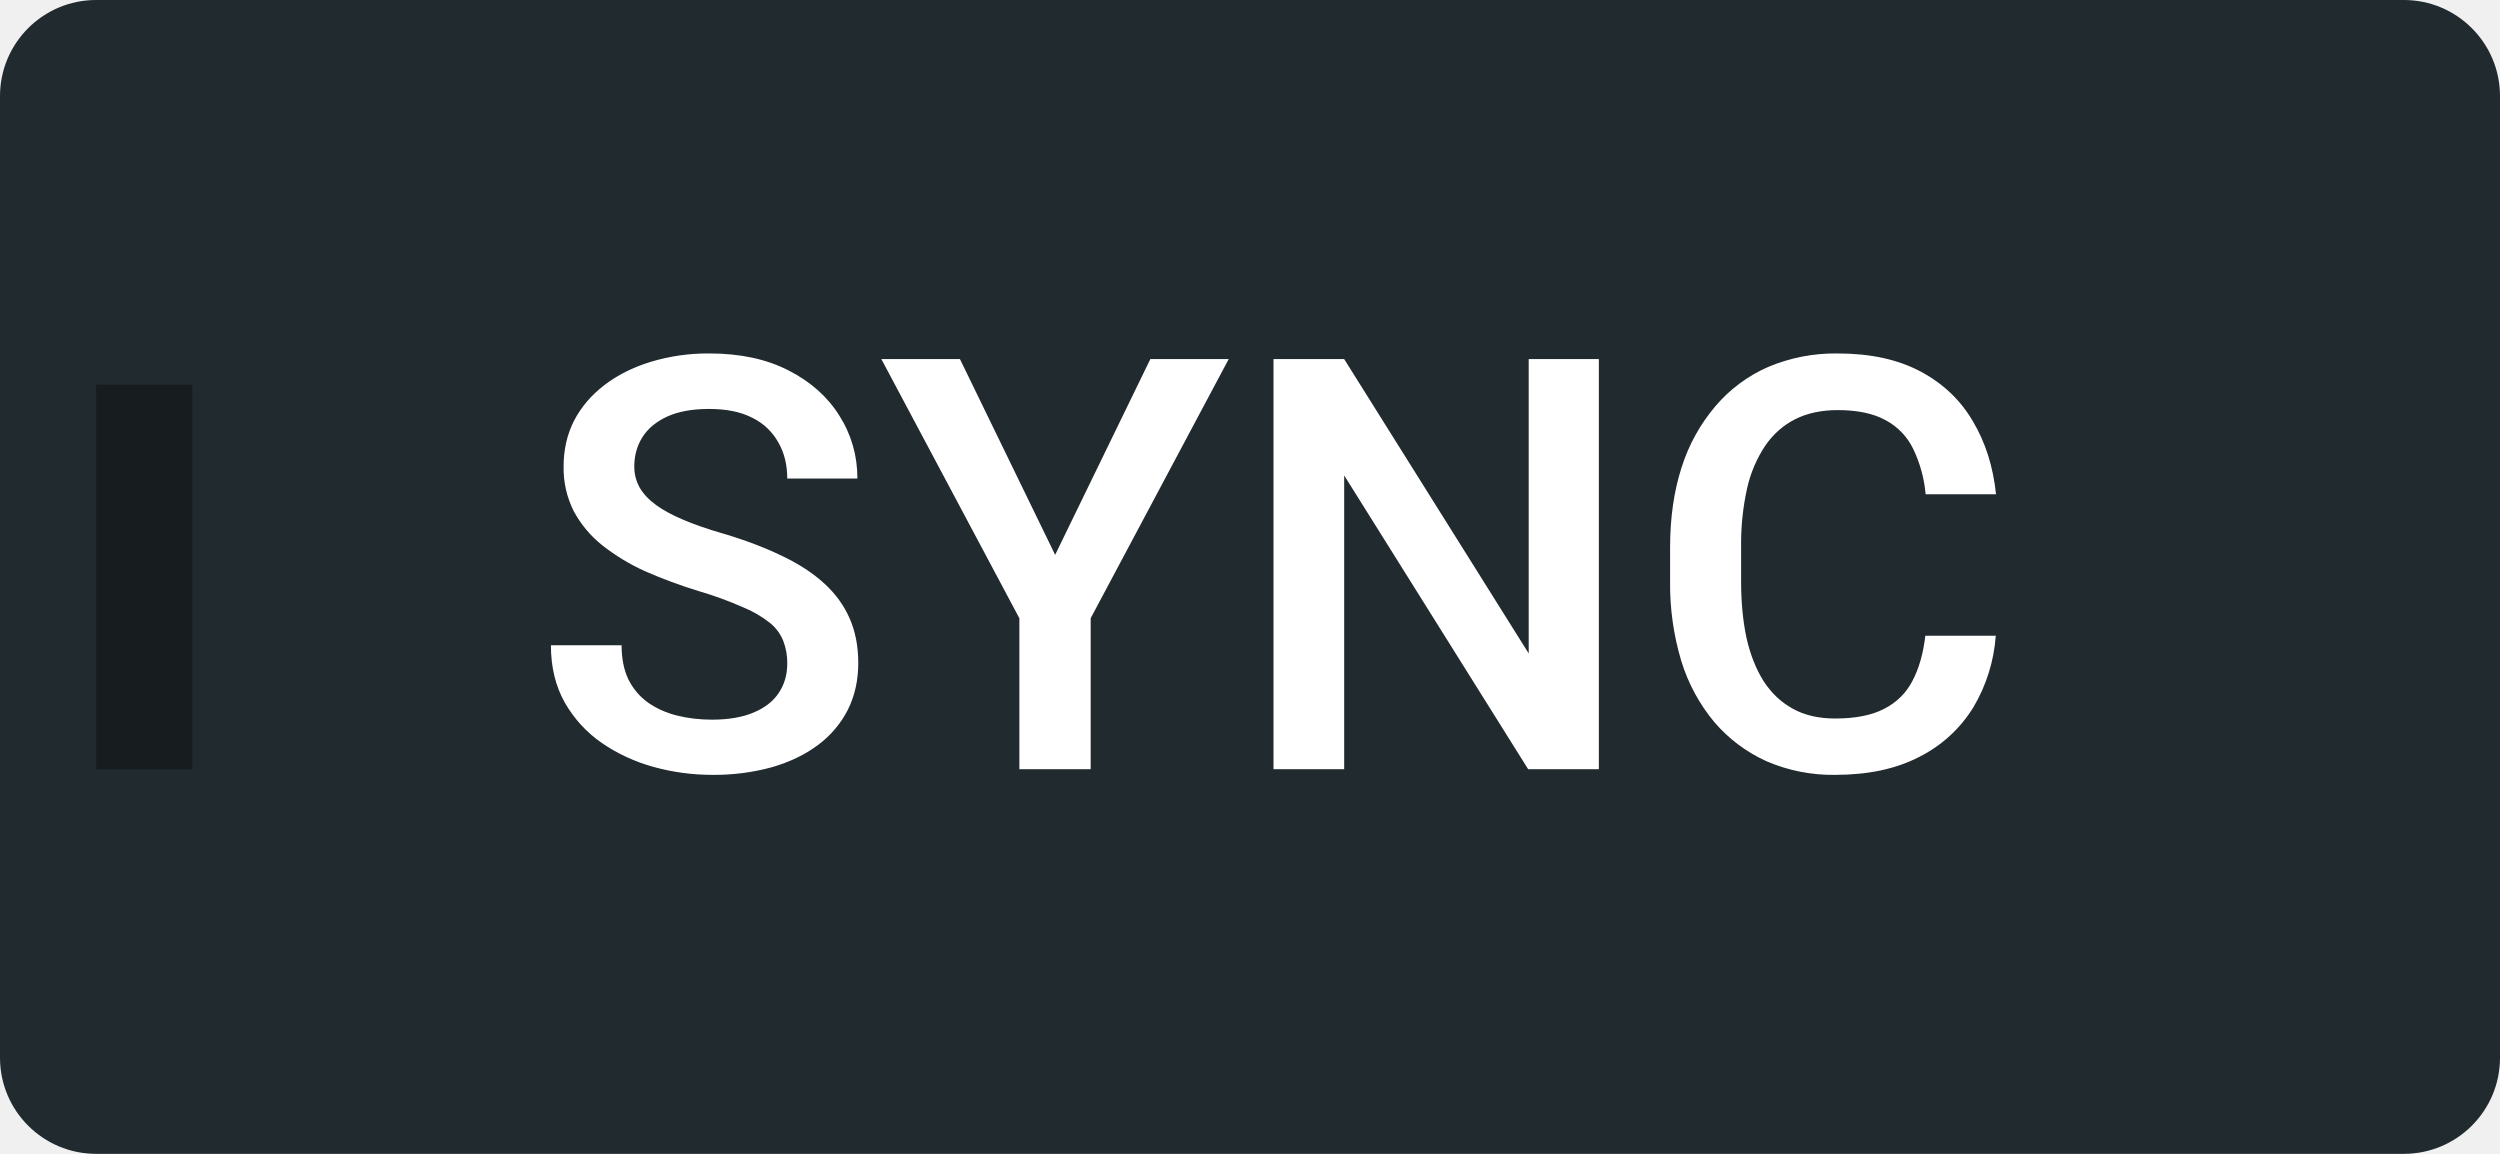
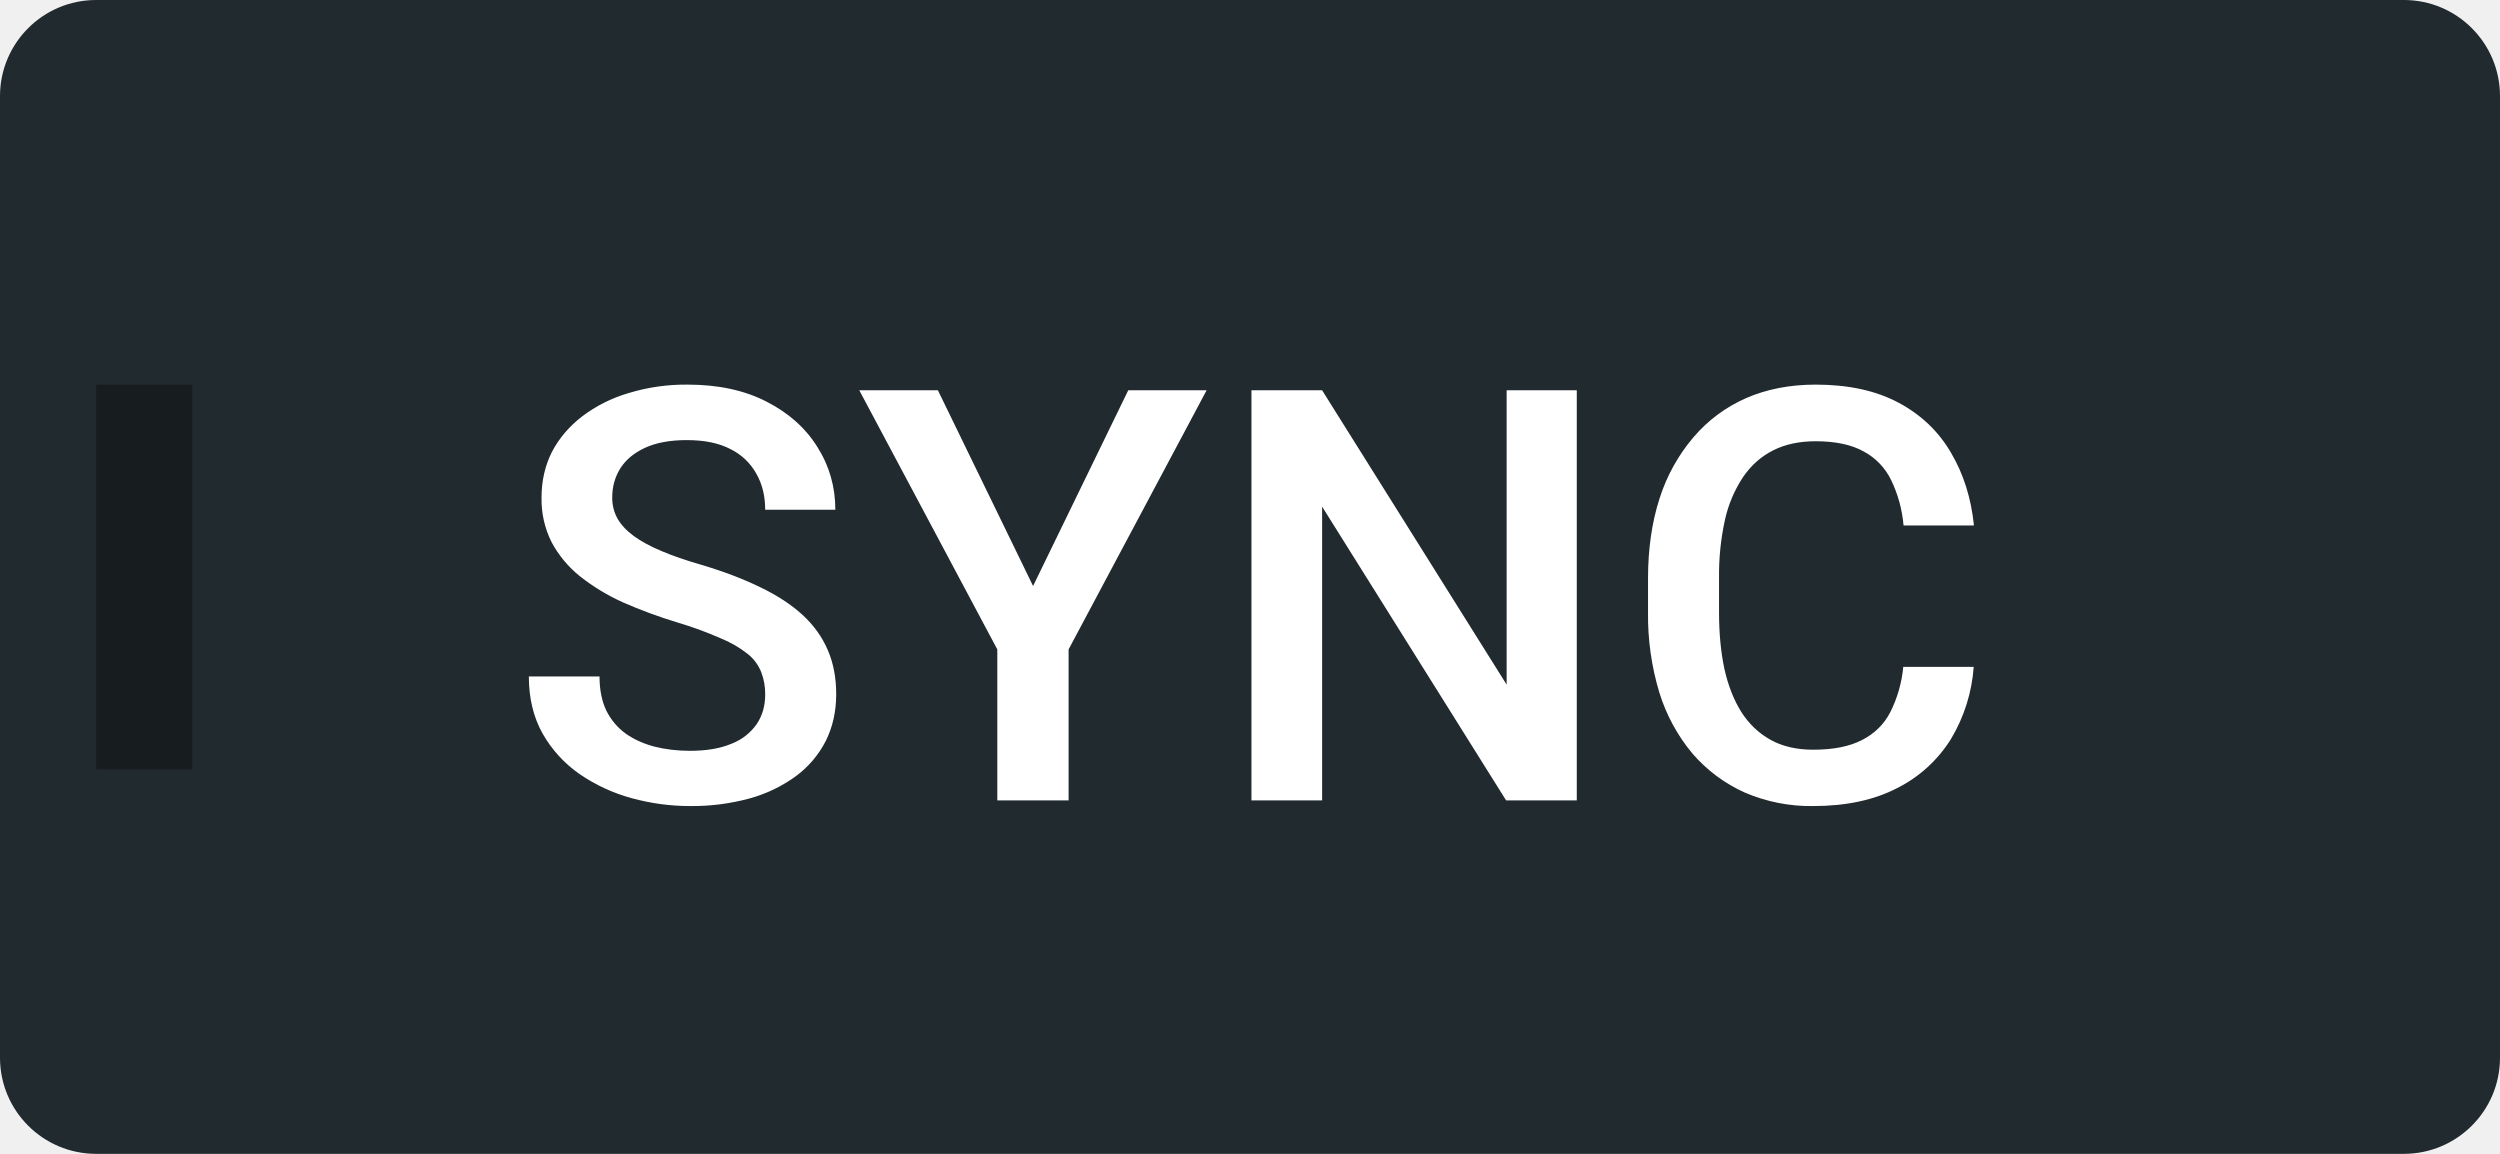
<svg xmlns="http://www.w3.org/2000/svg" width="52" height="24" fill="none" viewBox="0 0 52 24">
  <g class="52x24/Solid/sync">
    <rect width="52" height="24" fill="#212A2F" class="Secondary" rx="2" />
    <path fill="#171C1F" d="M2 8h2v8H2z" class="Tertiary" />
-     <path fill="#FFFFFF" d="M16.375 13.803a1.25 1.25 0 0 0-.082-.469.916.916 0 0 0-.275-.375 2.269 2.269 0 0 0-.563-.328 7.47 7.47 0 0 0-.914-.334 10.15 10.15 0 0 1-1.125-.416 4.285 4.285 0 0 1-.89-.54 2.305 2.305 0 0 1-.592-.708 1.982 1.982 0 0 1-.211-.932c0-.347.072-.664.216-.949.149-.285.358-.531.627-.738.274-.211.596-.373.967-.487a4.072 4.072 0 0 1 1.23-.175c.633 0 1.178.117 1.635.351.461.234.815.549 1.061.943.25.395.375.83.375 1.307h-1.459c0-.281-.06-.53-.182-.744a1.232 1.232 0 0 0-.539-.516c-.238-.125-.54-.187-.908-.187-.348 0-.637.053-.867.158-.23.106-.402.248-.516.428-.113.18-.17.383-.17.61 0 .16.037.306.112.439.074.129.187.25.34.363.152.11.343.213.574.31.23.098.502.192.814.282.473.14.885.297 1.237.469.351.167.644.359.878.574.235.215.41.459.528.732.117.27.176.576.176.92 0 .36-.073.684-.217.973a2.1 2.1 0 0 1-.621.732c-.266.2-.586.354-.961.463a4.538 4.538 0 0 1-1.243.158 4.56 4.56 0 0 1-1.212-.164 3.577 3.577 0 0 1-1.079-.498 2.574 2.574 0 0 1-.773-.844c-.191-.34-.287-.736-.287-1.19h1.47c0 .278.048.514.141.71.098.195.233.355.405.48.171.121.37.211.597.27.23.059.477.088.739.088.343 0 .63-.05.86-.147.235-.097.411-.234.528-.41.117-.176.176-.379.176-.61Zm3.592-6.334 1.98 4.072 1.98-4.072h1.63l-2.871 5.39V16h-1.483v-3.14l-2.871-5.391h1.635Zm13.289 0V16h-1.47l-3.827-6.111V16h-1.47V7.469h1.47l3.838 6.123V7.469h1.459Zm6.791 5.754h1.465a3.382 3.382 0 0 1-.469 1.494 2.79 2.79 0 0 1-1.12 1.025c-.48.25-1.064.375-1.751.375a3.47 3.47 0 0 1-1.424-.281 3.12 3.12 0 0 1-1.084-.809 3.656 3.656 0 0 1-.691-1.271 5.524 5.524 0 0 1-.235-1.664v-.71c0-.612.08-1.167.24-1.663a3.68 3.68 0 0 1 .704-1.272 3.04 3.04 0 0 1 1.095-.814 3.58 3.58 0 0 1 1.448-.281c.68 0 1.253.125 1.722.375.469.25.832.595 1.09 1.037.262.441.422.947.48 1.517h-1.464a2.708 2.708 0 0 0-.258-.943 1.329 1.329 0 0 0-.574-.598c-.254-.14-.586-.21-.996-.21-.336 0-.63.062-.88.187s-.458.308-.626.55a2.653 2.653 0 0 0-.381.897 5.34 5.34 0 0 0-.123 1.207v.72c0 .43.037.821.111 1.173.078.347.196.646.352.896.16.25.363.444.61.58.245.137.54.205.884.205.418 0 .756-.066 1.014-.199.261-.133.459-.326.591-.58.137-.258.227-.572.27-.943Z" class="Primary" />
+     <path fill="#FFFFFF" d="M15.916 14.451a1.25 1.25 0 0 0-.082-.469.916.916 0 0 0-.275-.375 2.272 2.272 0 0 0-.563-.328 7.47 7.47 0 0 0-.914-.334 10.15 10.15 0 0 1-1.125-.416 4.28 4.28 0 0 1-.89-.539 2.304 2.304 0 0 1-.592-.709 1.981 1.981 0 0 1-.211-.931c0-.348.072-.664.216-.95.149-.285.358-.53.627-.738a3 3 0 0 1 .967-.486A4.072 4.072 0 0 1 14.304 8c.633 0 1.178.117 1.636.352.46.234.814.548 1.06.943.25.394.375.83.375 1.307h-1.459c0-.282-.06-.53-.182-.745a1.232 1.232 0 0 0-.539-.515c-.238-.125-.54-.188-.908-.188-.348 0-.637.053-.867.159-.23.105-.402.248-.516.427-.113.18-.17.383-.17.61 0 .16.037.306.112.44.074.128.187.25.34.362.152.11.343.213.574.31.23.098.502.192.814.282.473.14.885.297 1.236.469.352.168.645.36.88.574.234.215.41.46.527.732.117.27.176.577.176.92 0 .36-.073.684-.217.973a2.1 2.1 0 0 1-.621.732 2.97 2.97 0 0 1-.961.463 4.539 4.539 0 0 1-1.242.159c-.41 0-.815-.055-1.213-.164a3.578 3.578 0 0 1-1.079-.498 2.574 2.574 0 0 1-.773-.844c-.191-.34-.287-.737-.287-1.19h1.47c0 .278.048.514.141.71.098.195.233.355.405.48.171.12.37.21.597.27.23.058.477.087.739.087.343 0 .63-.049.86-.146a1.14 1.14 0 0 0 .528-.41c.117-.176.176-.38.176-.61Zm3.592-6.334 1.98 4.072 1.98-4.072h1.63l-2.871 5.39v3.141h-1.483v-3.14l-2.871-5.39h1.635Zm13.289 0v8.531h-1.47l-3.827-6.11v6.11h-1.47v-8.53h1.47l3.838 6.122V8.117h1.459Zm6.791 5.754h1.465a3.38 3.38 0 0 1-.469 1.494 2.79 2.79 0 0 1-1.12 1.026c-.48.25-1.064.375-1.751.375a3.469 3.469 0 0 1-1.424-.282 3.122 3.122 0 0 1-1.084-.808 3.657 3.657 0 0 1-.691-1.272 5.524 5.524 0 0 1-.235-1.664v-.709c0-.613.08-1.168.24-1.664a3.68 3.68 0 0 1 .704-1.271c.304-.356.67-.627 1.095-.815.43-.187.913-.281 1.448-.281.68 0 1.254.125 1.722.375.469.25.832.596 1.09 1.037.262.442.422.947.48 1.518h-1.464a2.708 2.708 0 0 0-.258-.944 1.329 1.329 0 0 0-.574-.597c-.254-.141-.586-.211-.996-.211-.336 0-.63.062-.88.187s-.458.309-.626.551a2.653 2.653 0 0 0-.381.896 5.34 5.34 0 0 0-.123 1.208v.72c0 .43.037.82.111 1.172.078.348.196.647.352.897.16.25.363.443.61.58.245.136.54.205.884.205.418 0 .756-.067 1.014-.2.261-.132.459-.326.591-.58a2.66 2.66 0 0 0 .27-.943Z" class="Primary" />
  </g>
</svg>
